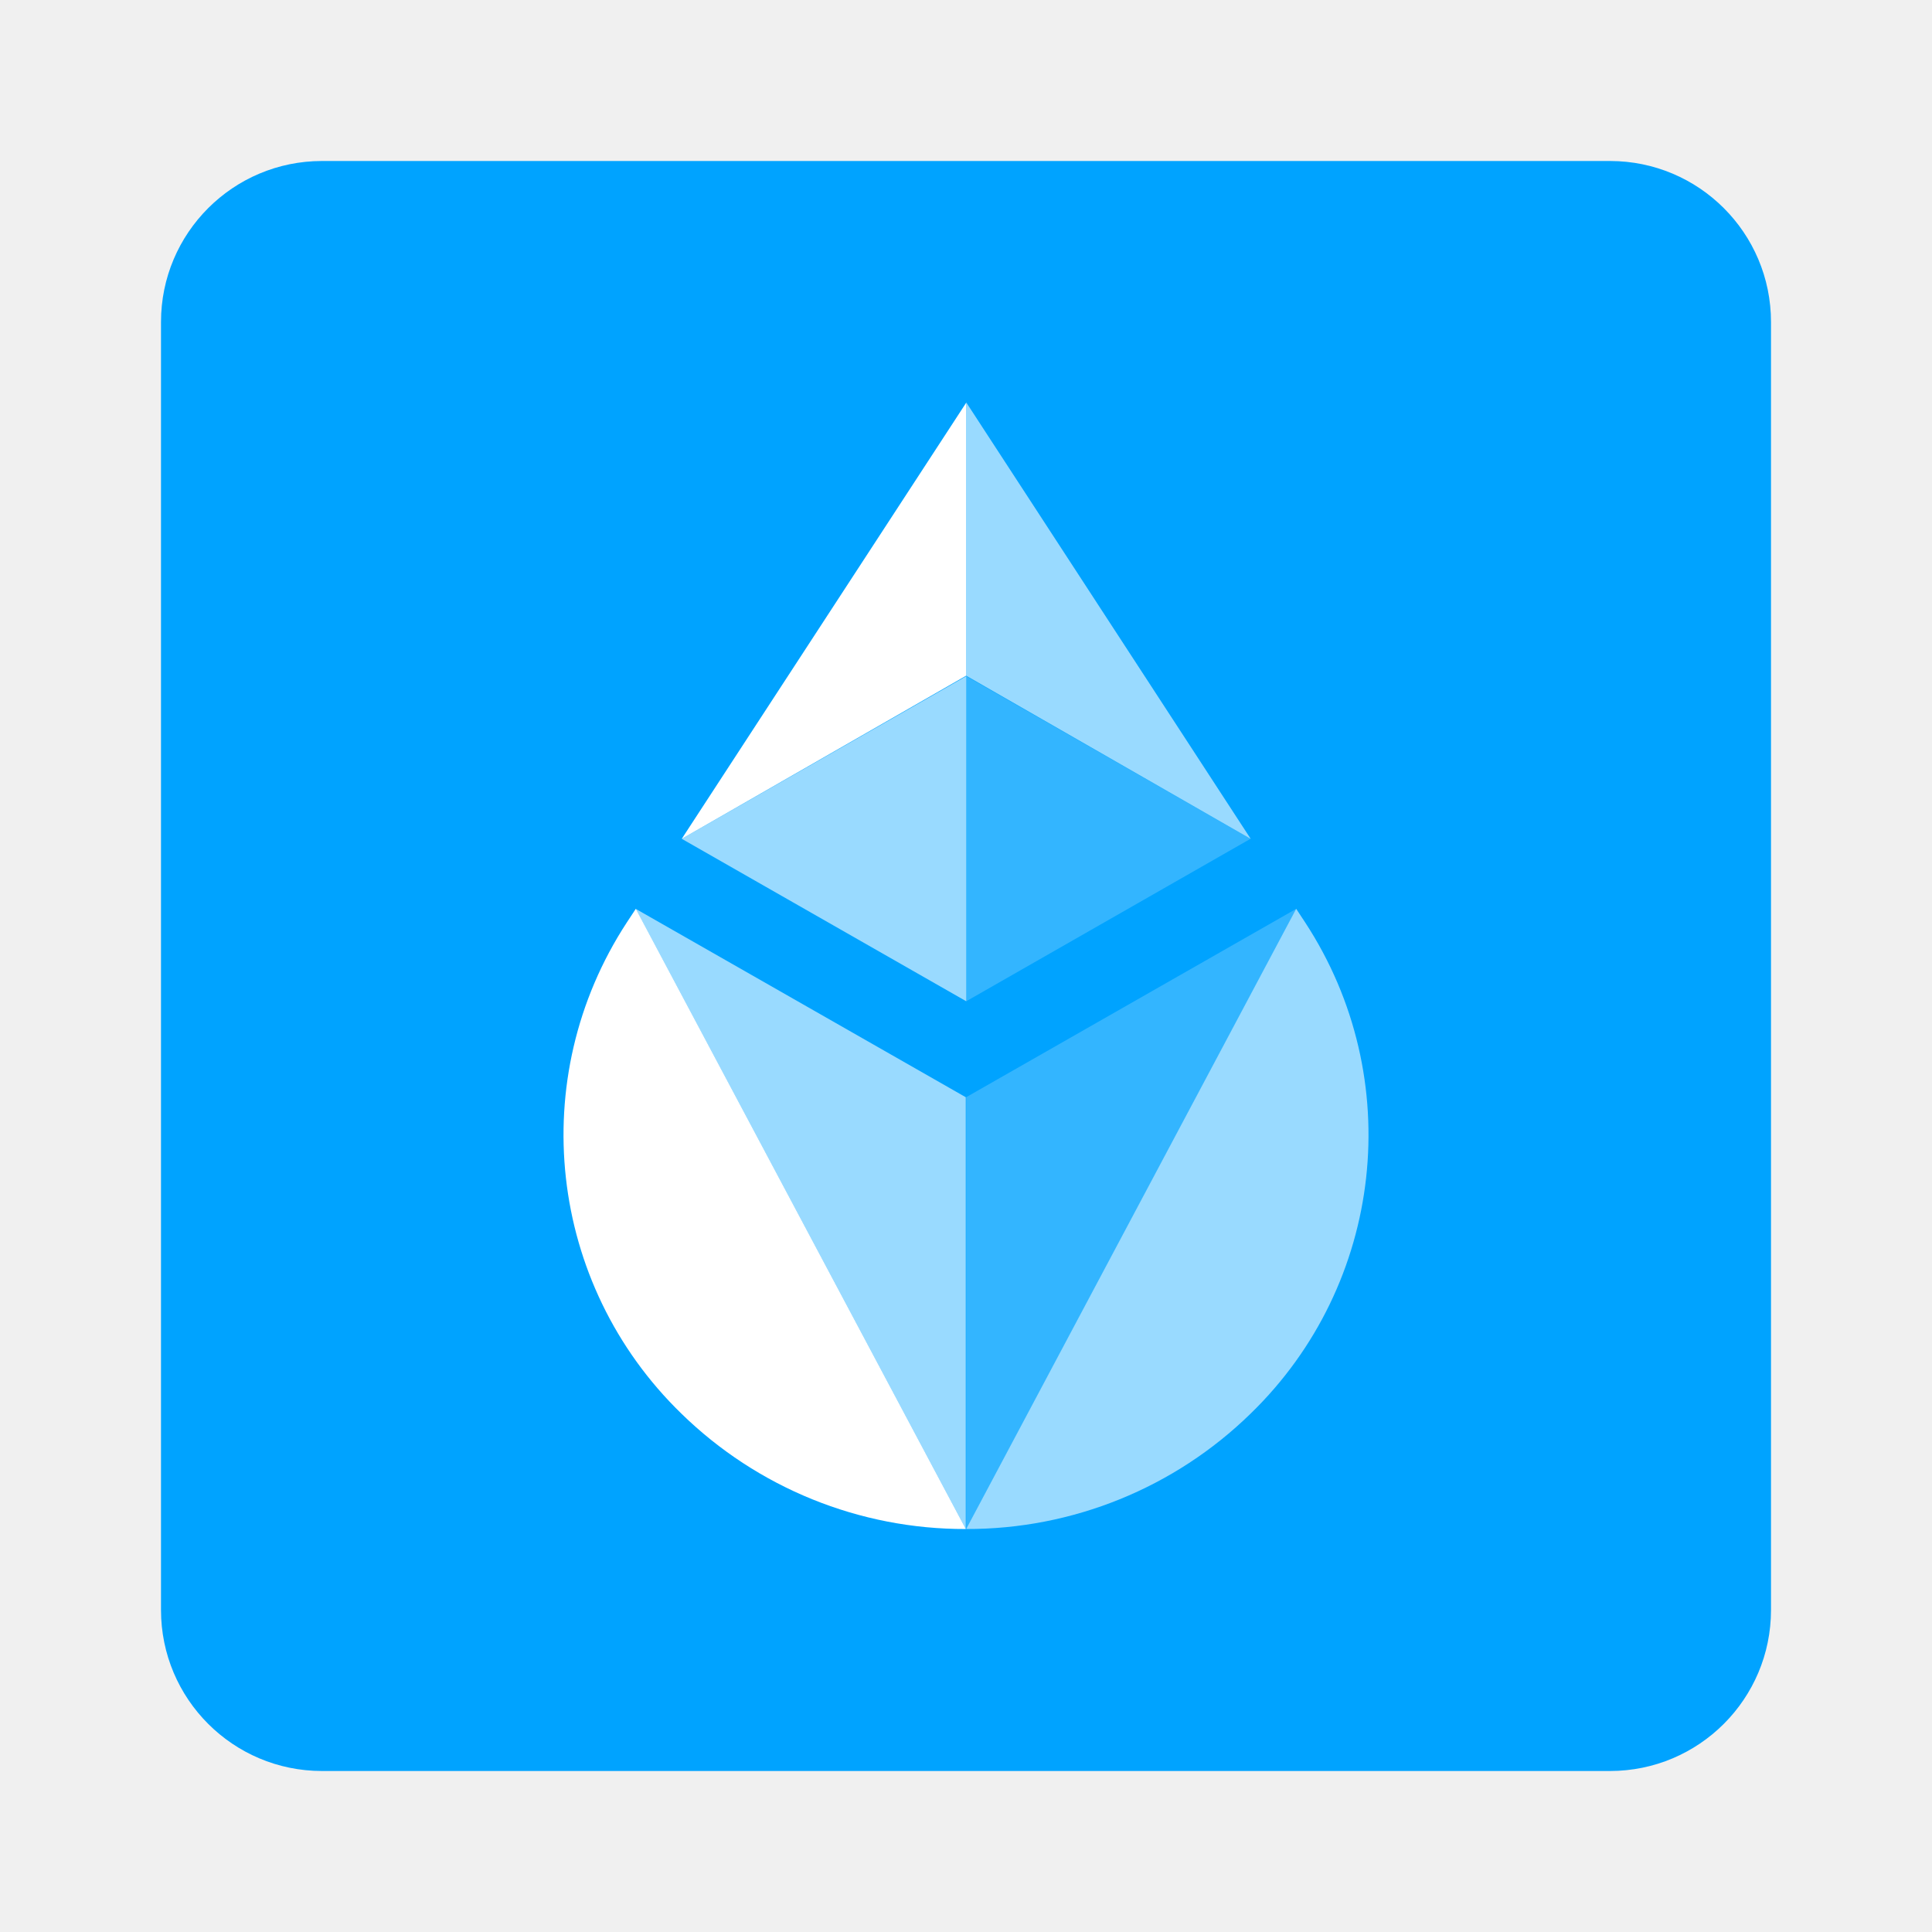
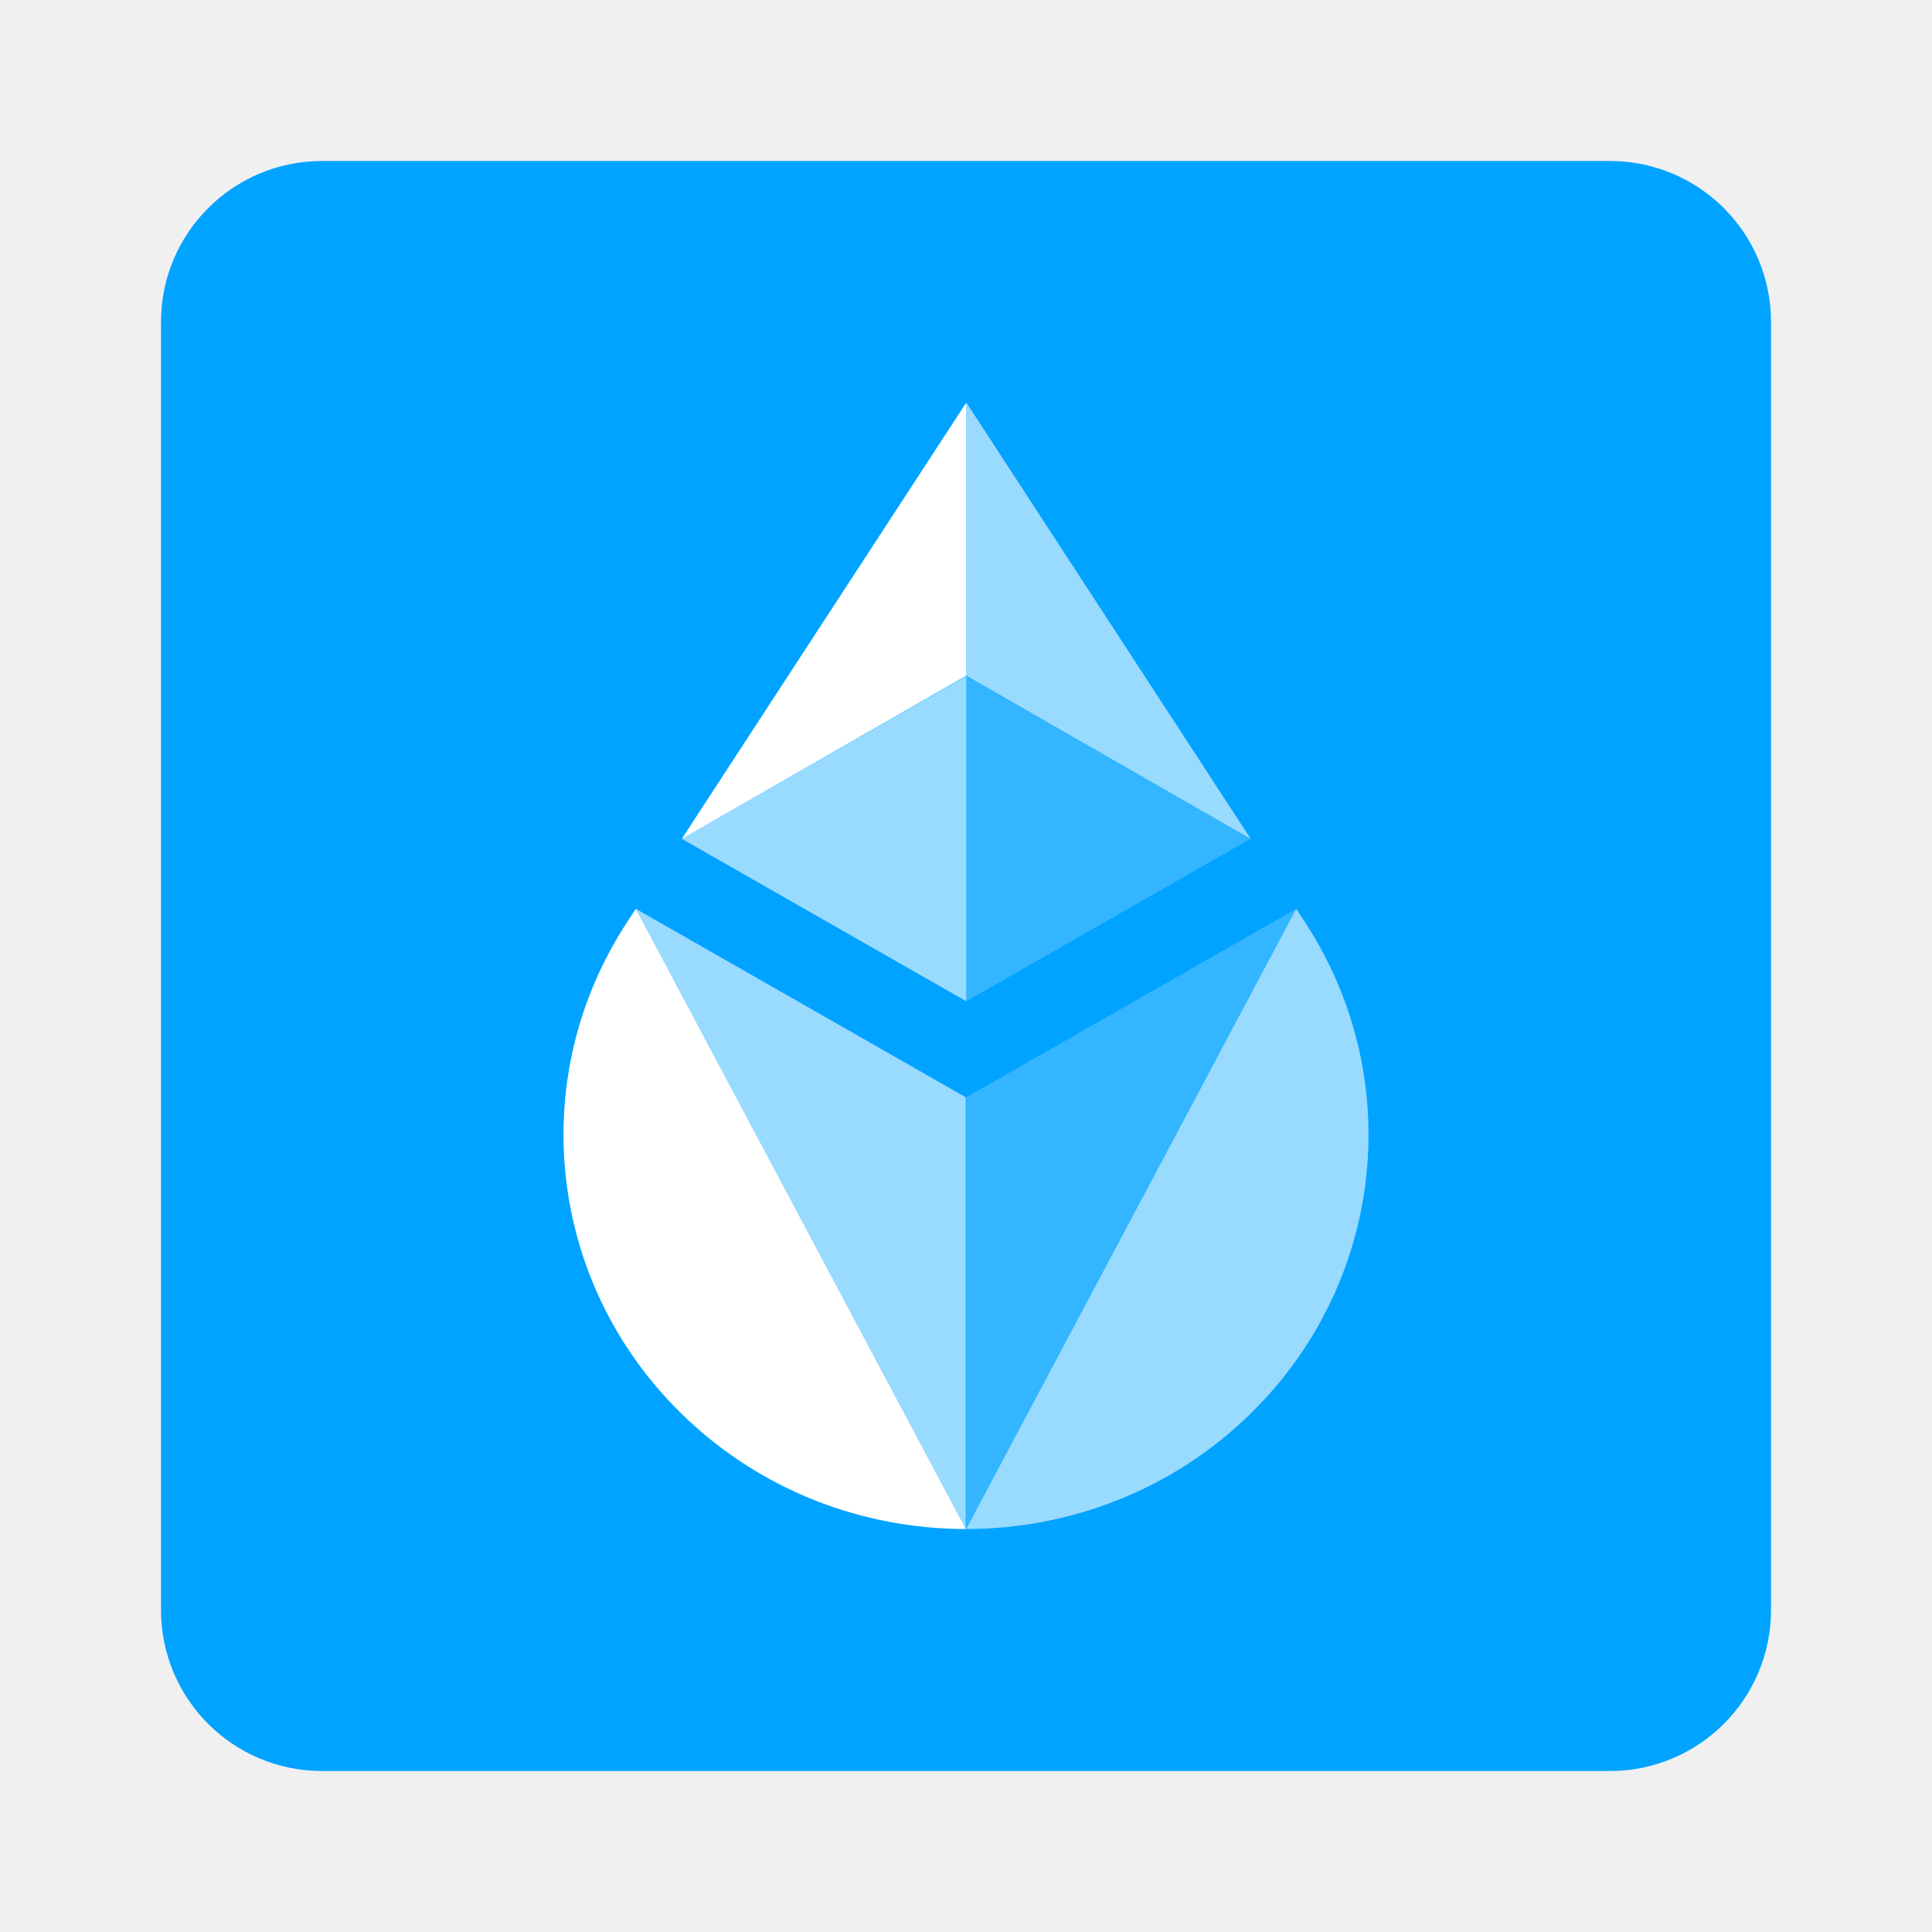
- <svg width="24" height="24" viewBox="0 0 24 24" fill="currentColor">
-   <path d="M20 2H4a2 2 0 00-2 2v16a2 2 0 002 2h16a2 2 0 002-2V4a2 2 0 00-2-2z" fill="#00A3FF" />
-   <path d="M7.898 11.29l-.112.17a4.824 4.824 0 00.678 6.1 5.036 5.036 0 003.534 1.434l-4.1-7.705z" fill="#fff" />
-   <path opacity="0.6" d="M11.997 13.63l-4.1-2.34 4.1 7.704v-5.363zm4.105-2.34l.112.17a4.823 4.823 0 01-.678 6.1 5.036 5.036 0 01-3.534 1.434l4.1-7.705z" fill="#fff" />
-   <path opacity="0.2" d="M12.002 13.63l4.1-2.34-4.1 7.704v-5.363zm.001-5.23v4.038l3.531-2.018-3.531-2.02z" fill="#fff" />
-   <path opacity="0.6" d="M12.003 8.4l-3.534 2.02 3.534 2.018V8.4z" fill="#fff" />
-   <path d="M12.003 5.002L8.469 10.42l3.534-2.027V5.002z" fill="#fff" />
-   <path opacity="0.6" d="M12.003 8.394l3.534 2.027-3.534-5.422v3.395z" fill="#fff" />
+ <svg xmlns="http://www.w3.org/2000/svg" width="24" height="24" viewBox="0 0 24 24" fill="none">
+   <path d="M20 2H4C2.895 2 2 2.895 2 4V20C2 21.105 2.895 22 4 22H20C21.105 22 22 21.105 22 20V4C22 2.895 21.105 2 20 2Z" fill="#00A3FF" />
+   <path d="M7.898 11.289L7.786 11.461C6.523 13.398 6.805 15.935 8.464 17.56C9.44 18.516 10.719 18.994 11.998 18.994C11.998 18.994 11.998 18.994 7.898 11.289Z" fill="white" />
+   <path opacity="0.6" d="M11.997 13.631L7.897 11.289C11.997 18.994 11.997 18.994 11.997 18.994C11.997 17.316 11.997 15.393 11.997 13.631Z" fill="white" />
+   <path opacity="0.6" d="M16.102 11.289L16.214 11.461C17.477 13.398 17.195 15.935 15.536 17.56C14.56 18.516 13.281 18.994 12.002 18.994C12.002 18.994 12.002 18.994 16.102 11.289Z" fill="white" />
+   <path opacity="0.2" d="M12.002 13.631L16.101 11.289C12.002 18.994 12.002 18.994 12.002 18.994C12.002 17.316 12.002 15.393 12.002 13.631Z" fill="white" />
+   <path opacity="0.2" d="M12.003 8.399V12.438L15.534 10.42L12.003 8.399Z" fill="white" />
+   <path opacity="0.6" d="M12.003 8.399L8.469 10.42L12.003 12.438V8.399Z" fill="white" />
+   <path d="M12.003 5.002L8.469 10.421L12.003 8.394V5.002Z" fill="white" />
+   <path opacity="0.6" d="M12.003 8.394L15.537 10.421L12.003 4.999V8.394Z" fill="white" />
</svg>
